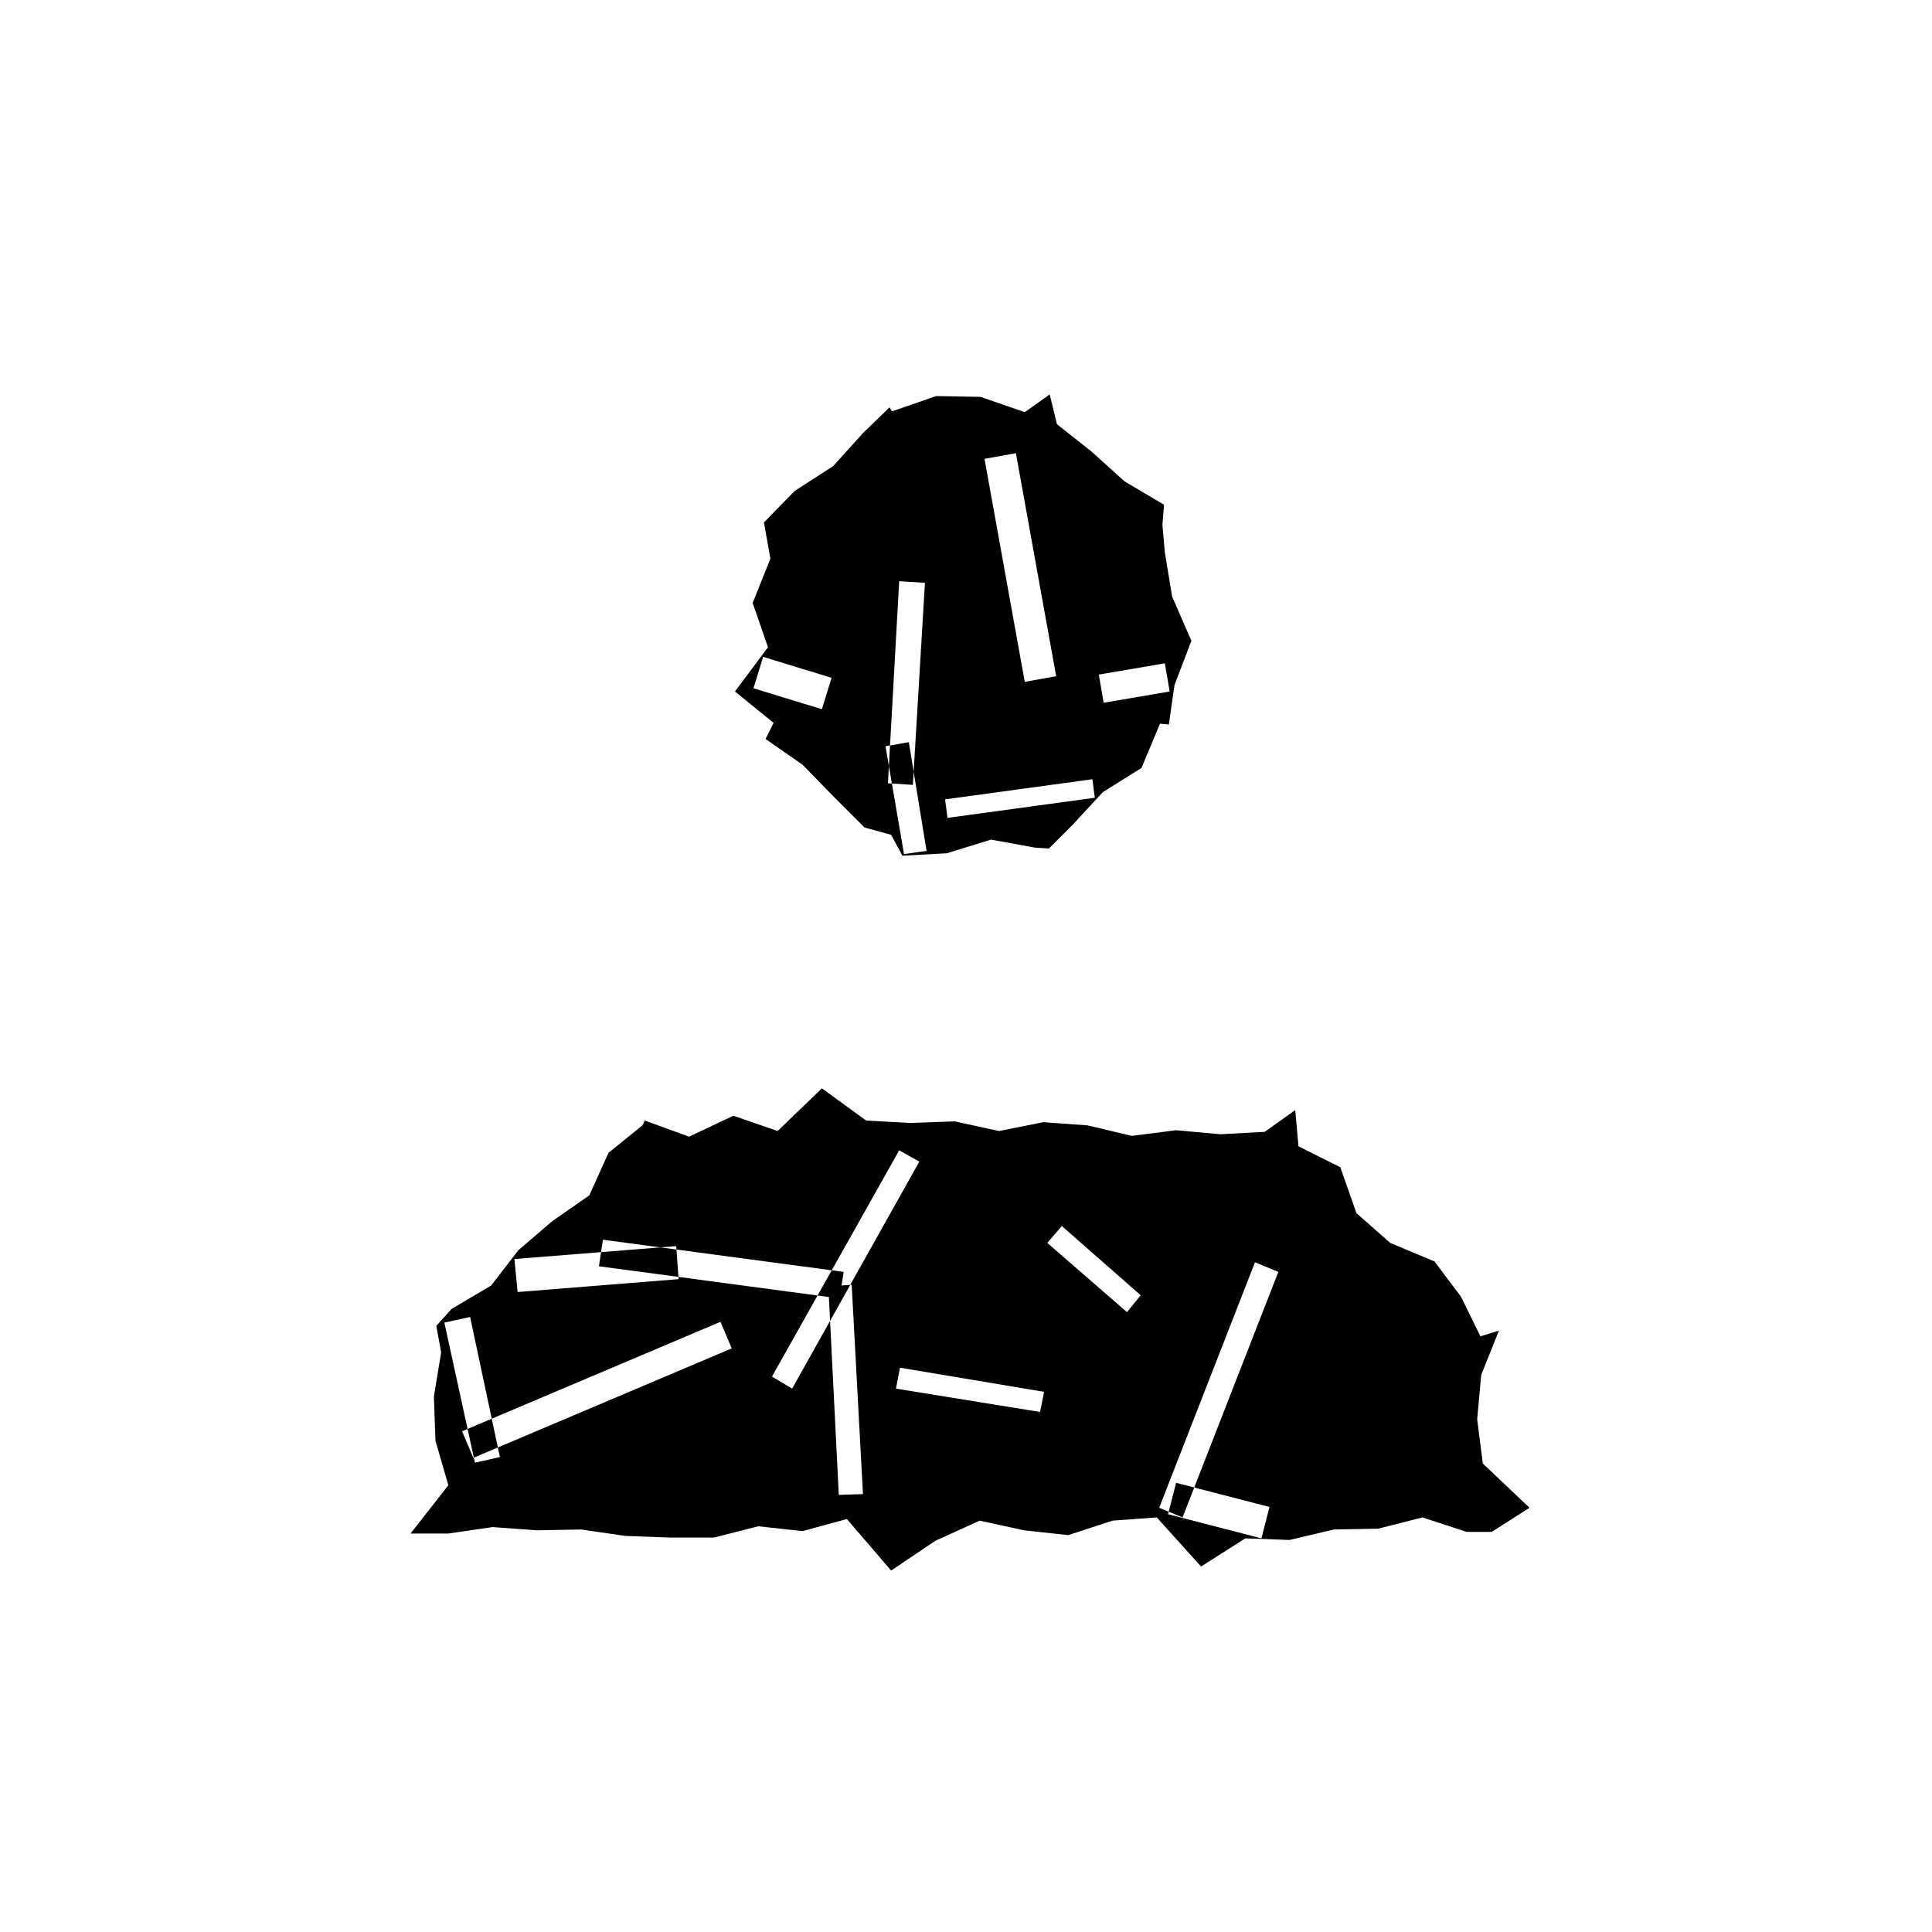
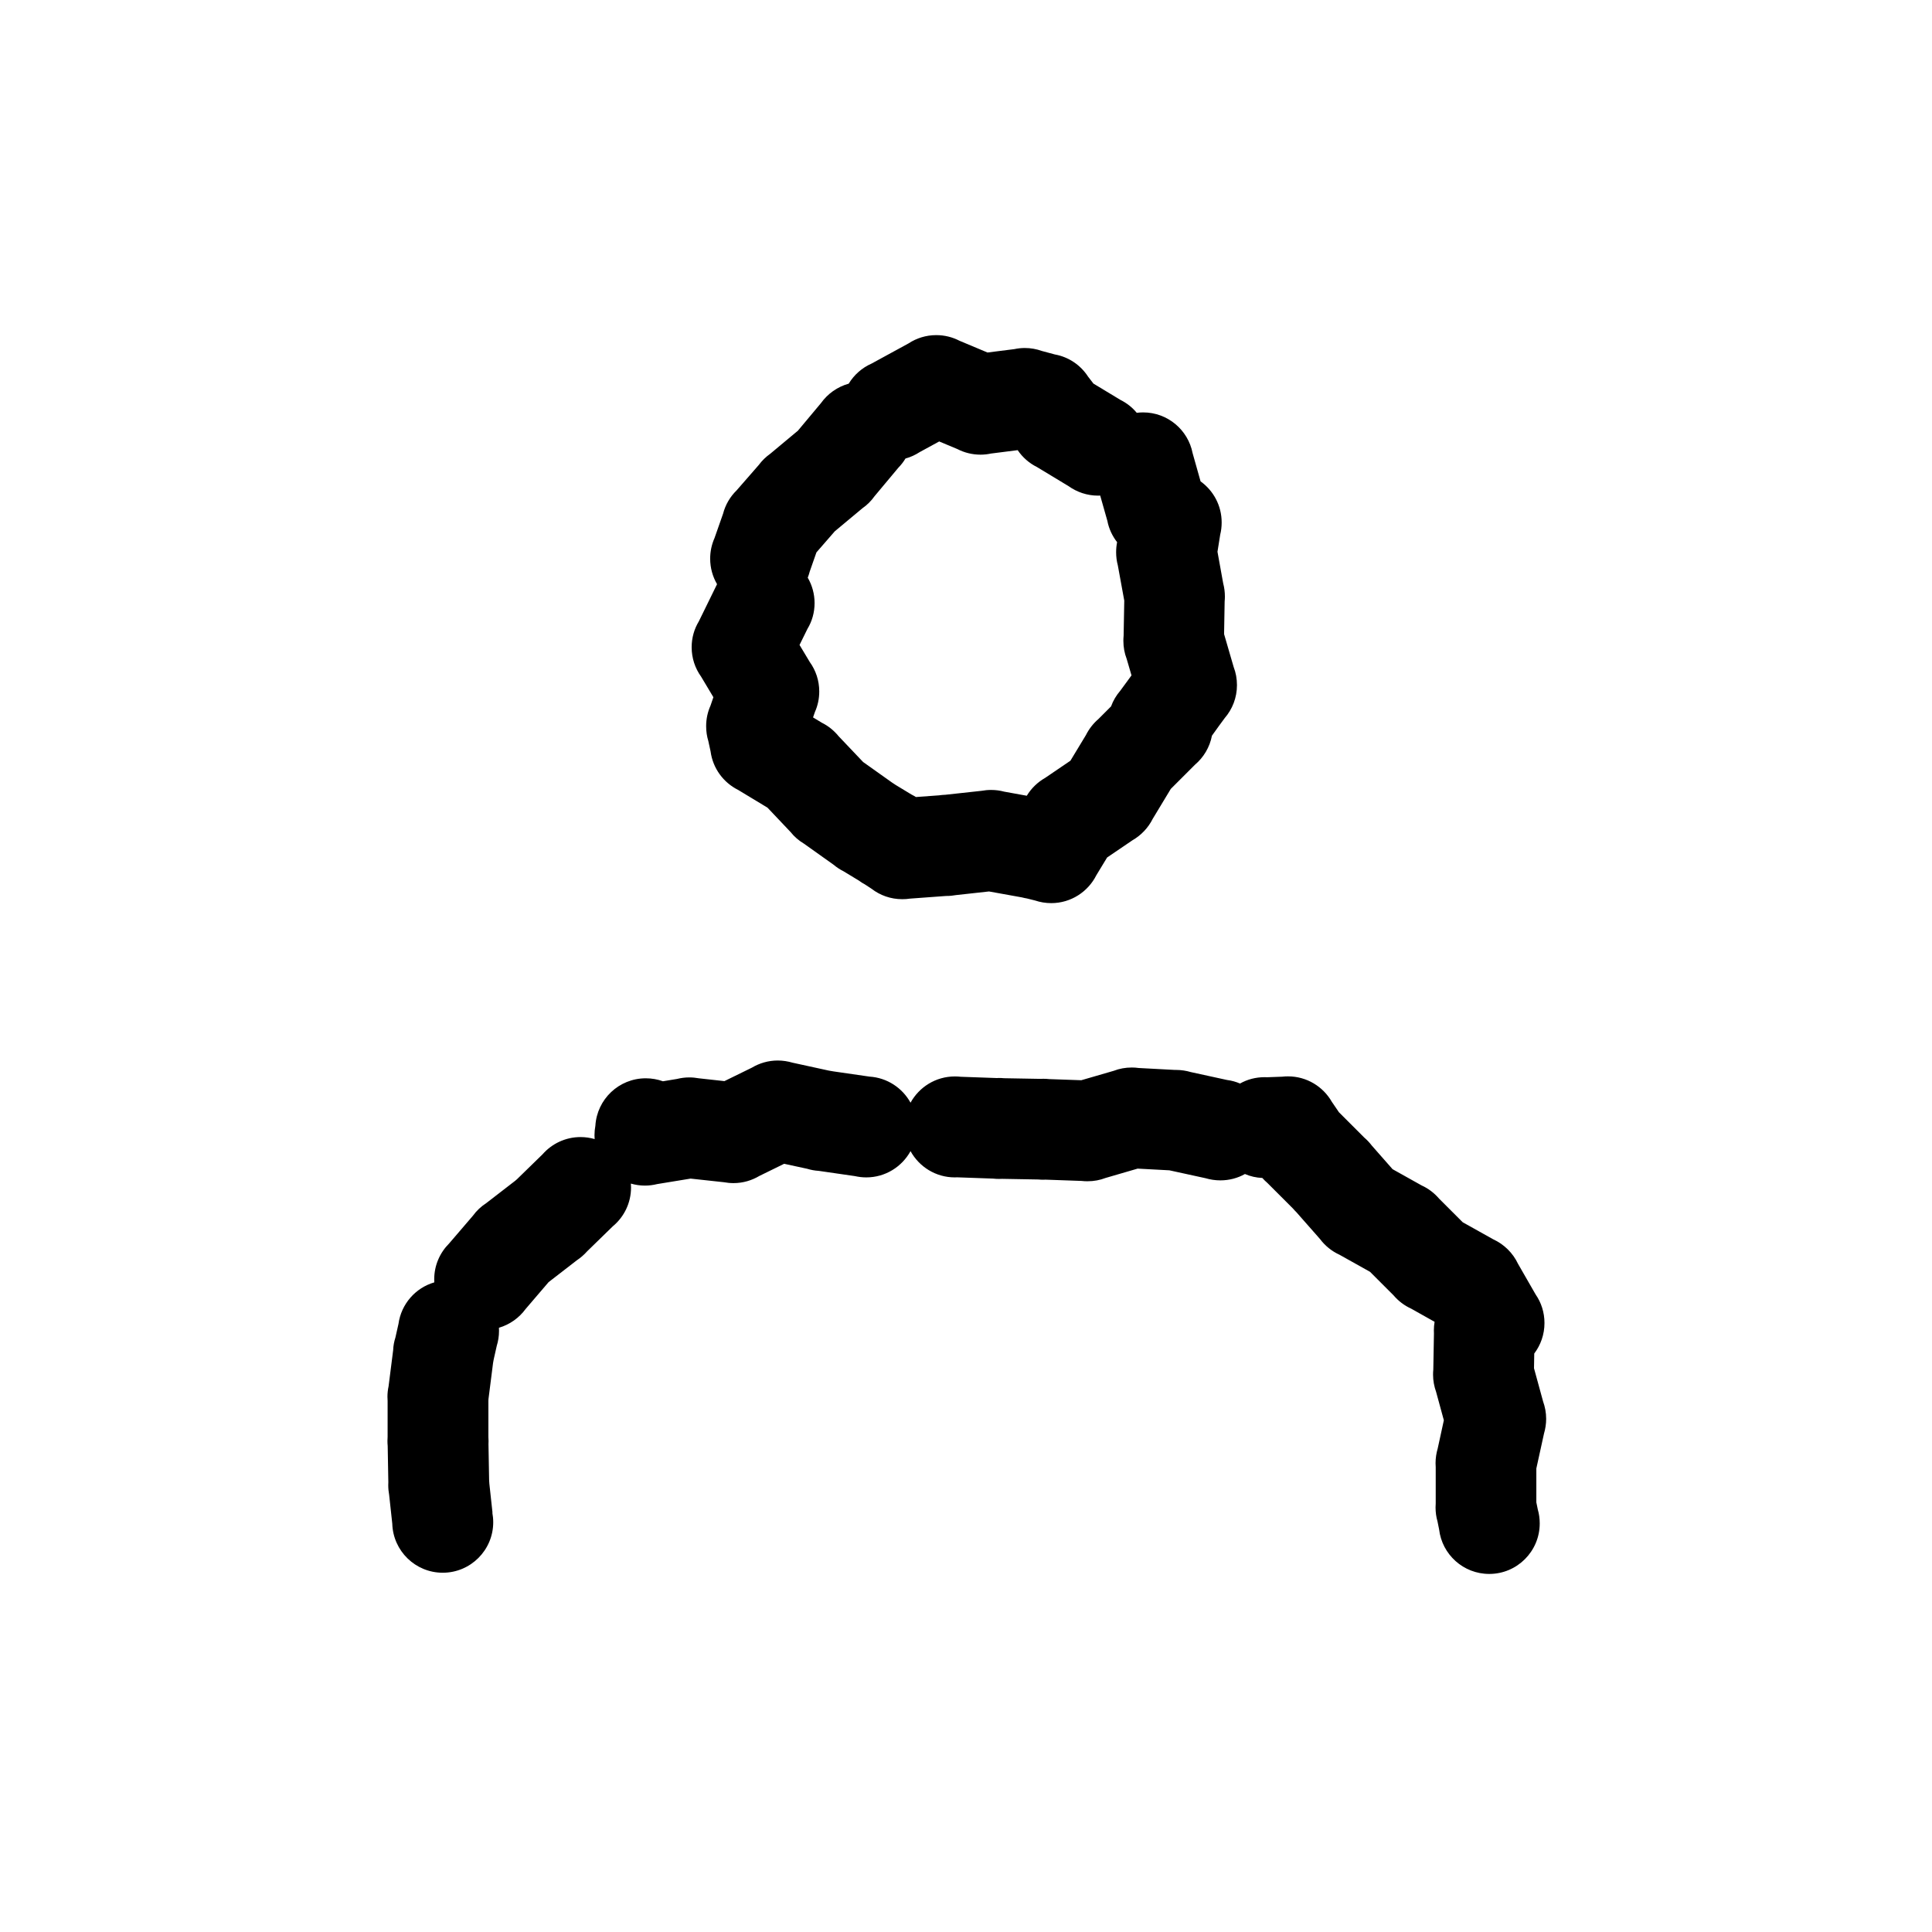
<svg xmlns="http://www.w3.org/2000/svg" viewBox="0 0 24 24" fill="currentColor" stroke="none">
-   <path d="M9.49 6.49L9.87 6.1L10.35 5.79L10.72 5.38L11.05 5.06L11.08 5.11L11.63 4.92L12.18 4.93L12.73 5.12L13.04 4.9L13.13 5.27L13.56 5.61L13.97 5.98L14.46 6.27L14.44 6.52L14.47 6.86L14.56 7.41L14.8 7.96L14.59 8.51L14.52 9L14.41 8.99L14.18 9.54L13.7 9.84L13.33 10.24L13.03 10.54L12.86 10.53L12.31 10.43L11.76 10.6L11.21 10.63L11.07 10.37L10.74 10.28L10.35 9.89L9.97 9.5L9.51 9.18L9.61 8.98L9.13 8.59L9.54 8.04L9.35 7.49L9.57 6.94ZM11.17 7.22L11.03 9.73L11.34 9.75L11.49 7.24ZM13.57 9.68L11.74 9.93L11.77 10.16L13.6 9.91ZM11 9.27L11.23 10.61L11.51 10.57L11.29 9.22ZM14.47 8.24L13.65 8.38L13.71 8.73L14.53 8.59ZM9.36 8.55L10.21 8.81L10.33 8.42L9.48 8.16ZM12.23 5.7L12.73 8.47L13.12 8.4L12.62 5.63Z" />
-   <path d="M5.1 19.05L5.57 18.45L5.41 17.9L5.39 17.35L5.48 16.8L5.42 16.47L5.61 16.26L6.1 15.97L6.44 15.53L6.86 15.17L7.32 14.85L7.56 14.32L7.98 13.98L8.01 13.92L8.56 14.12L9.11 13.86L9.66 14.05L10.21 13.52L10.76 13.92L11.31 13.95L11.86 13.93L12.41 14.05L12.96 13.94L13.51 13.98L14.06 14.11L14.61 14.04L15.16 14.09L15.71 14.06L16.09 13.79L16.13 14.24L16.65 14.5L16.85 15.07L17.27 15.44L17.82 15.67L18.15 16.11L18.39 16.6L18.62 16.53L18.4 17.08L18.35 17.63L18.42 18.18L19 18.73L18.53 19.03L18.22 19.03L17.67 18.85L17.12 18.99L16.57 19L16.02 19.13L15.47 19.11L14.92 19.46L14.37 18.85L13.82 18.89L13.27 19.07L12.72 19.01L12.17 18.89L11.62 19.14L11.07 19.51L10.52 18.87L9.97 19.02L9.42 18.96L8.87 19.1L8.32 19.1L7.77 19.08L7.22 19L6.67 19.01L6.12 18.97L5.57 19.05ZM5.52 16.43L5.9 18.17L6.21 18.1L5.84 16.36ZM11.17 14.29L9.59 17.1L9.84 17.25L11.42 14.43ZM15.59 15.68L14.4 18.73L14.69 18.85L15.88 15.8ZM7.44 15.73L10.43 16.13L10.48 15.8L7.49 15.4ZM13.01 15.44L14 16.3L14.17 16.09L13.19 15.23ZM8.4 15.48L6.39 15.64L6.43 16.05L8.43 15.89ZM8.95 16.42L5.74 17.78L5.88 18.11L9.09 16.75ZM14.51 18.81L15.67 19.11L15.77 18.72L14.61 18.42ZM11.13 17.25L12.92 17.54L12.97 17.29L11.18 16.99ZM10.29 15.98L10.42 18.57L10.72 18.56L10.58 15.96Z" />
+   <path d="M9.907,5.356c0.073,-0.087 0.221,-0.264 0.291,-0.348c0.083,-0.116 0.204,-0.203 0.345,-0.242c0.066,-0.109 0.165,-0.197 0.283,-0.249c0.109,-0.059 0.352,-0.192 0.46,-0.251c0.099,-0.065 0.217,-0.103 0.344,-0.103c0.104,0 0.202,0.025 0.289,0.07c0.081,0.034 0.231,0.097 0.348,0.146c0.113,-0.014 0.254,-0.032 0.333,-0.042c0.042,-0.009 0.086,-0.014 0.13,-0.014c0.075,0 0.146,0.013 0.213,0.037c0.047,0.013 0.113,0.03 0.16,0.043c0.173,0.031 0.321,0.133 0.413,0.275c0.019,0.025 0.044,0.057 0.067,0.087c0.104,0.063 0.256,0.155 0.336,0.203c0.078,0.039 0.147,0.093 0.202,0.16c0.026,-0.003 0.052,-0.005 0.079,-0.005c0.305,0 0.559,0.218 0.615,0.506c0.023,0.08 0.064,0.227 0.099,0.351c0.159,0.114 0.262,0.3 0.262,0.51c0,0.052 -0.006,0.103 -0.018,0.151c-0.009,0.057 -0.023,0.143 -0.034,0.213c0.022,0.119 0.054,0.3 0.071,0.393c0.014,0.052 0.021,0.107 0.021,0.163c0,0.021 -0.001,0.042 -0.003,0.062c-0.002,0.096 -0.005,0.286 -0.007,0.405c0.035,0.119 0.091,0.312 0.119,0.409c0.027,0.07 0.041,0.145 0.041,0.225c0,0.156 -0.057,0.299 -0.152,0.409c-0.038,0.051 -0.1,0.136 -0.159,0.219c-0.027,0.143 -0.103,0.269 -0.21,0.36c-0.072,0.072 -0.218,0.218 -0.301,0.301c-0.061,0.101 -0.17,0.282 -0.224,0.371c-0.056,0.112 -0.144,0.205 -0.252,0.267c-0.074,0.05 -0.214,0.146 -0.315,0.214c-0.045,0.074 -0.099,0.164 -0.133,0.219c-0.103,0.206 -0.316,0.348 -0.561,0.348c-0.071,0 -0.139,-0.012 -0.202,-0.033c-0.031,-0.008 -0.069,-0.017 -0.1,-0.025c-0.021,-0.003 -0.041,-0.008 -0.061,-0.013c-0.098,-0.018 -0.291,-0.053 -0.41,-0.074c-0.118,0.013 -0.311,0.034 -0.409,0.045c-0.039,0.007 -0.078,0.011 -0.119,0.011c-0.002,0 -0.003,0 -0.005,0c-0.109,0.008 -0.339,0.025 -0.449,0.033c-0.031,0.005 -0.064,0.007 -0.096,0.007c-0.144,0 -0.276,-0.048 -0.382,-0.13c-0.026,-0.017 -0.058,-0.038 -0.084,-0.055c-0.025,-0.013 -0.049,-0.028 -0.071,-0.045c-0.054,-0.033 -0.138,-0.084 -0.193,-0.117c-0.044,-0.022 -0.085,-0.049 -0.123,-0.081c-0.089,-0.064 -0.277,-0.197 -0.367,-0.261c-0.064,-0.038 -0.121,-0.087 -0.167,-0.145c-0.069,-0.072 -0.206,-0.217 -0.287,-0.303c-0.103,-0.062 -0.277,-0.167 -0.364,-0.22c-0.183,-0.091 -0.315,-0.268 -0.343,-0.479c-0.009,-0.039 -0.02,-0.09 -0.028,-0.129c-0.018,-0.058 -0.027,-0.12 -0.027,-0.184c0,-0.091 0.019,-0.177 0.054,-0.255c0.01,-0.029 0.023,-0.065 0.036,-0.105c-0.058,-0.096 -0.118,-0.197 -0.153,-0.256c-0.074,-0.103 -0.117,-0.229 -0.117,-0.365c0,-0.117 0.032,-0.227 0.089,-0.321c0.053,-0.108 0.171,-0.348 0.224,-0.457c0.001,-0.002 0.001,-0.004 0.002,-0.006c-0.054,-0.093 -0.085,-0.201 -0.085,-0.316c0,-0.091 0.019,-0.177 0.054,-0.256c0.028,-0.08 0.078,-0.222 0.106,-0.302c0.029,-0.112 0.088,-0.212 0.169,-0.291c0.068,-0.078 0.206,-0.236 0.274,-0.314c0.04,-0.054 0.088,-0.101 0.143,-0.14c0.082,-0.069 0.253,-0.211 0.338,-0.282zM9.931,8.01c0.05,0.083 0.099,0.164 0.129,0.215c0.074,0.103 0.117,0.229 0.117,0.365c0,0.091 -0.019,0.177 -0.054,0.255c-0.007,0.019 -0.015,0.042 -0.023,0.067c0.042,0.025 0.081,0.049 0.109,0.066c0.081,0.04 0.152,0.098 0.209,0.168c0.073,0.077 0.226,0.237 0.304,0.32c0.092,0.066 0.272,0.193 0.359,0.255c0.016,0.01 0.032,0.02 0.047,0.031c0.054,0.033 0.138,0.084 0.193,0.117c0.02,0.01 0.039,0.021 0.057,0.032c0.103,-0.008 0.218,-0.016 0.287,-0.021c0.026,-0.004 0.052,-0.006 0.078,-0.007c0.109,-0.012 0.339,-0.037 0.449,-0.049c0.039,-0.007 0.078,-0.011 0.119,-0.011c0.056,0 0.111,0.007 0.163,0.021c0.067,0.012 0.179,0.033 0.281,0.051c0.056,-0.092 0.134,-0.168 0.227,-0.221c0.074,-0.05 0.214,-0.145 0.315,-0.214c0.062,-0.103 0.147,-0.244 0.193,-0.319c0.038,-0.076 0.091,-0.144 0.155,-0.199c0.038,-0.038 0.098,-0.098 0.157,-0.157c0.026,-0.072 0.065,-0.137 0.114,-0.194c0.033,-0.046 0.086,-0.118 0.14,-0.191c-0.023,-0.078 -0.045,-0.155 -0.06,-0.205c-0.027,-0.07 -0.041,-0.145 -0.041,-0.225c0,-0.021 0.001,-0.042 0.003,-0.062c0.002,-0.106 0.006,-0.324 0.008,-0.437c-0.021,-0.113 -0.06,-0.331 -0.08,-0.438c-0.014,-0.052 -0.021,-0.107 -0.021,-0.163c0,-0.043 0.004,-0.084 0.012,-0.125c-0.059,-0.076 -0.102,-0.166 -0.121,-0.265c-0.021,-0.072 -0.057,-0.2 -0.089,-0.314c-0.008,0 -0.017,0.001 -0.026,0.001c-0.137,0 -0.263,-0.044 -0.367,-0.118c-0.095,-0.058 -0.296,-0.179 -0.392,-0.237c-0.097,-0.048 -0.18,-0.121 -0.24,-0.21c-0.113,0.014 -0.252,0.032 -0.331,0.042c-0.042,0.009 -0.086,0.014 -0.13,0.014c-0.104,0 -0.202,-0.025 -0.289,-0.07c-0.054,-0.023 -0.14,-0.058 -0.225,-0.094c-0.092,0.05 -0.185,0.101 -0.242,0.132c-0.054,0.035 -0.114,0.063 -0.177,0.08c-0.025,0.042 -0.055,0.08 -0.089,0.115c-0.071,0.085 -0.224,0.267 -0.295,0.353c-0.041,0.058 -0.092,0.109 -0.151,0.15c-0.084,0.07 -0.259,0.216 -0.343,0.286v0c-0.055,0.063 -0.156,0.178 -0.228,0.262c-0.027,0.078 -0.062,0.176 -0.083,0.237c-0.007,0.026 -0.015,0.052 -0.025,0.077c0.054,0.093 0.085,0.201 0.085,0.316c0,0.117 -0.032,0.227 -0.089,0.321c-0.024,0.048 -0.06,0.122 -0.098,0.199zM6.116,18.791c0.007,0.038 0.011,0.078 0.011,0.119c0,0.346 -0.281,0.627 -0.627,0.627c-0.34,0 -0.617,-0.271 -0.627,-0.609c-0.01,-0.092 -0.029,-0.266 -0.039,-0.359c-0.007,-0.038 -0.011,-0.078 -0.011,-0.119c0,-0.013 0,-0.026 0.001,-0.039c-0.002,-0.109 -0.006,-0.339 -0.008,-0.449c-0.002,-0.02 -0.003,-0.041 -0.003,-0.062c0,-0.017 0.001,-0.034 0.002,-0.05c0,-0.11 0,-0.34 0,-0.449c-0.001,-0.017 -0.002,-0.033 -0.002,-0.05c0,-0.045 0.005,-0.088 0.014,-0.13c0.014,-0.11 0.043,-0.34 0.057,-0.449c0.002,-0.055 0.012,-0.107 0.028,-0.157c0.011,-0.05 0.027,-0.12 0.038,-0.169c0.034,-0.247 0.211,-0.448 0.445,-0.516c-0.001,-0.013 -0.001,-0.025 -0.001,-0.038c0,-0.174 0.071,-0.331 0.185,-0.445c0.072,-0.083 0.223,-0.26 0.295,-0.344c0.045,-0.062 0.101,-0.115 0.166,-0.157c0.088,-0.068 0.273,-0.211 0.36,-0.278c0.007,-0.006 0.014,-0.013 0.022,-0.019c0.078,-0.076 0.24,-0.234 0.318,-0.31c0.115,-0.131 0.284,-0.214 0.472,-0.214c0.061,0 0.119,0.009 0.175,0.025c-0.001,-0.016 -0.002,-0.032 -0.002,-0.048c0,-0.04 0.004,-0.08 0.011,-0.118c0.02,-0.328 0.292,-0.589 0.626,-0.589c0.075,0 0.147,0.013 0.213,0.037c0.067,-0.011 0.131,-0.021 0.175,-0.029c0.049,-0.012 0.1,-0.019 0.152,-0.019c0.041,0 0.08,0.004 0.119,0.011c0.076,0.008 0.208,0.023 0.318,0.035c0.117,-0.057 0.263,-0.129 0.341,-0.167c0.094,-0.056 0.204,-0.089 0.321,-0.089c0.064,0 0.126,0.01 0.184,0.027c0.11,0.024 0.34,0.074 0.449,0.098c0.02,0.003 0.039,0.006 0.058,0.01c0.11,0.016 0.34,0.049 0.449,0.065c0.22,0.014 0.409,0.141 0.51,0.324c0.107,-0.194 0.313,-0.326 0.55,-0.326c0.025,0 0.049,0.001 0.073,0.004c0.11,0.004 0.34,0.012 0.449,0.016c0.009,0 0.018,-0.001 0.027,-0.001c0.021,0 0.042,0.001 0.062,0.003c0.11,0.002 0.34,0.006 0.449,0.008c0.013,-0.001 0.026,-0.001 0.039,-0.001c0.025,0 0.049,0.001 0.073,0.004c0.095,0.003 0.28,0.01 0.399,0.014c0.119,-0.035 0.308,-0.09 0.403,-0.117c0.07,-0.027 0.145,-0.041 0.225,-0.041c0.029,0 0.057,0.002 0.085,0.006c0.11,0.006 0.34,0.019 0.449,0.024c0.005,0 0.011,0 0.016,0c0.064,0 0.126,0.01 0.184,0.027c0.11,0.024 0.34,0.074 0.449,0.098c0.056,0.007 0.11,0.022 0.161,0.044c0.09,-0.051 0.195,-0.079 0.306,-0.079c0.01,0 0.019,0 0.029,0.001c0.055,-0.002 0.134,-0.005 0.189,-0.007c0.024,-0.003 0.048,-0.004 0.072,-0.004c0.234,0 0.437,0.128 0.545,0.317c0.026,0.038 0.061,0.09 0.088,0.129c0.08,0.08 0.237,0.237 0.313,0.313c0.036,0.031 0.068,0.065 0.097,0.103c0.061,0.069 0.178,0.203 0.256,0.291c0.109,0.061 0.276,0.154 0.361,0.202c0.084,0.038 0.158,0.095 0.217,0.164c0.07,0.07 0.21,0.21 0.293,0.293c0.107,0.06 0.289,0.162 0.379,0.212c0.135,0.062 0.245,0.17 0.308,0.304c0.054,0.094 0.165,0.288 0.219,0.381c0.07,0.101 0.11,0.223 0.11,0.355c0,0.142 -0.047,0.273 -0.127,0.379c-0.001,0.066 -0.002,0.132 -0.003,0.183c0.032,0.118 0.086,0.315 0.113,0.413c0.024,0.067 0.038,0.139 0.038,0.215c0,0.064 -0.01,0.126 -0.027,0.184c-0.023,0.105 -0.07,0.319 -0.095,0.433c0,0.111 0,0.313 0,0.421c0.006,0.028 0.012,0.061 0.018,0.088c0.016,0.055 0.024,0.113 0.024,0.174c0,0.346 -0.281,0.627 -0.627,0.627c-0.322,0 -0.587,-0.242 -0.623,-0.554c-0.006,-0.031 -0.014,-0.068 -0.02,-0.099c-0.016,-0.055 -0.024,-0.113 -0.024,-0.174c0,-0.017 0.001,-0.034 0.002,-0.05c0,-0.11 0,-0.34 0,-0.449c-0.001,-0.017 -0.002,-0.033 -0.002,-0.05c0,-0.064 0.01,-0.126 0.027,-0.184c0.018,-0.083 0.051,-0.233 0.076,-0.349c-0.032,-0.117 -0.073,-0.269 -0.096,-0.352c-0.024,-0.067 -0.038,-0.139 -0.038,-0.215c0,-0.021 0.001,-0.042 0.003,-0.062c0.002,-0.11 0.006,-0.34 0.008,-0.449c-0.001,-0.013 -0.001,-0.026 -0.001,-0.039c0,-0.036 0.003,-0.071 0.009,-0.106c-0.101,-0.057 -0.223,-0.125 -0.292,-0.164c-0.084,-0.038 -0.158,-0.095 -0.217,-0.164c-0.07,-0.07 -0.21,-0.21 -0.293,-0.293c-0.107,-0.06 -0.289,-0.162 -0.379,-0.212c-0.097,-0.044 -0.18,-0.112 -0.243,-0.196c-0.072,-0.082 -0.222,-0.253 -0.294,-0.334c-0.014,-0.014 -0.028,-0.028 -0.041,-0.044c-0.078,-0.078 -0.241,-0.241 -0.319,-0.319c-0.022,-0.019 -0.043,-0.039 -0.062,-0.061c-0.076,-0.003 -0.149,-0.02 -0.216,-0.049c-0.09,0.051 -0.195,0.079 -0.306,0.079c-0.064,0 -0.126,-0.01 -0.184,-0.027c-0.11,-0.024 -0.34,-0.074 -0.449,-0.098h-0.001c-0.093,-0.005 -0.274,-0.015 -0.393,-0.021c-0.119,0.035 -0.304,0.088 -0.398,0.116c-0.07,0.027 -0.145,0.041 -0.225,0.041c-0.025,0 -0.049,-0.001 -0.073,-0.004c-0.11,-0.004 -0.34,-0.012 -0.449,-0.016c-0.009,0 -0.018,0.001 -0.027,0.001c-0.021,0 -0.042,-0.001 -0.062,-0.003c-0.11,-0.002 -0.34,-0.006 -0.449,-0.008c-0.013,0.001 -0.026,0.001 -0.039,0.001c-0.025,0 -0.049,-0.001 -0.073,-0.004c-0.11,-0.004 -0.34,-0.012 -0.449,-0.016c-0.009,0 -0.018,0.001 -0.027,0.001c-0.237,0 -0.443,-0.132 -0.55,-0.326c-0.107,0.194 -0.313,0.326 -0.55,0.326c-0.049,0 -0.096,-0.006 -0.141,-0.016c-0.11,-0.016 -0.34,-0.049 -0.449,-0.065c-0.05,-0.003 -0.098,-0.012 -0.144,-0.026c-0.068,-0.015 -0.183,-0.04 -0.286,-0.062c-0.11,0.054 -0.237,0.117 -0.308,0.151c-0.094,0.056 -0.204,0.089 -0.321,0.089c-0.041,0 -0.08,-0.004 -0.119,-0.011c-0.099,-0.011 -0.297,-0.032 -0.414,-0.045c-0.118,0.019 -0.315,0.052 -0.415,0.068c-0.049,0.012 -0.1,0.019 -0.152,0.019c-0.061,0 -0.119,-0.009 -0.175,-0.025c0.001,0.016 0.002,0.032 0.002,0.048c0,0.194 -0.088,0.368 -0.227,0.483c-0.078,0.076 -0.24,0.234 -0.318,0.31c-0.038,0.043 -0.082,0.081 -0.13,0.113c-0.084,0.065 -0.258,0.199 -0.349,0.27c-0.075,0.087 -0.216,0.253 -0.285,0.333c-0.081,0.111 -0.197,0.194 -0.332,0.234c0.001,0.013 0.001,0.025 0.001,0.038c0,0.065 -0.01,0.128 -0.028,0.186c-0.011,0.05 -0.027,0.12 -0.038,0.169c-0.002,0.015 -0.005,0.03 -0.008,0.044c-0.014,0.11 -0.043,0.34 -0.057,0.449c0,0.007 -0.001,0.014 -0.001,0.021c0,0.11 0,0.34 0,0.449c0.001,0.017 0.002,0.033 0.002,0.05c0,0.013 0,0.026 -0.001,0.039c0.002,0.109 0.006,0.339 0.008,0.449c0.001,0.015 0.002,0.029 0.003,0.044c0.01,0.092 0.029,0.266 0.039,0.359z" />
</svg>
